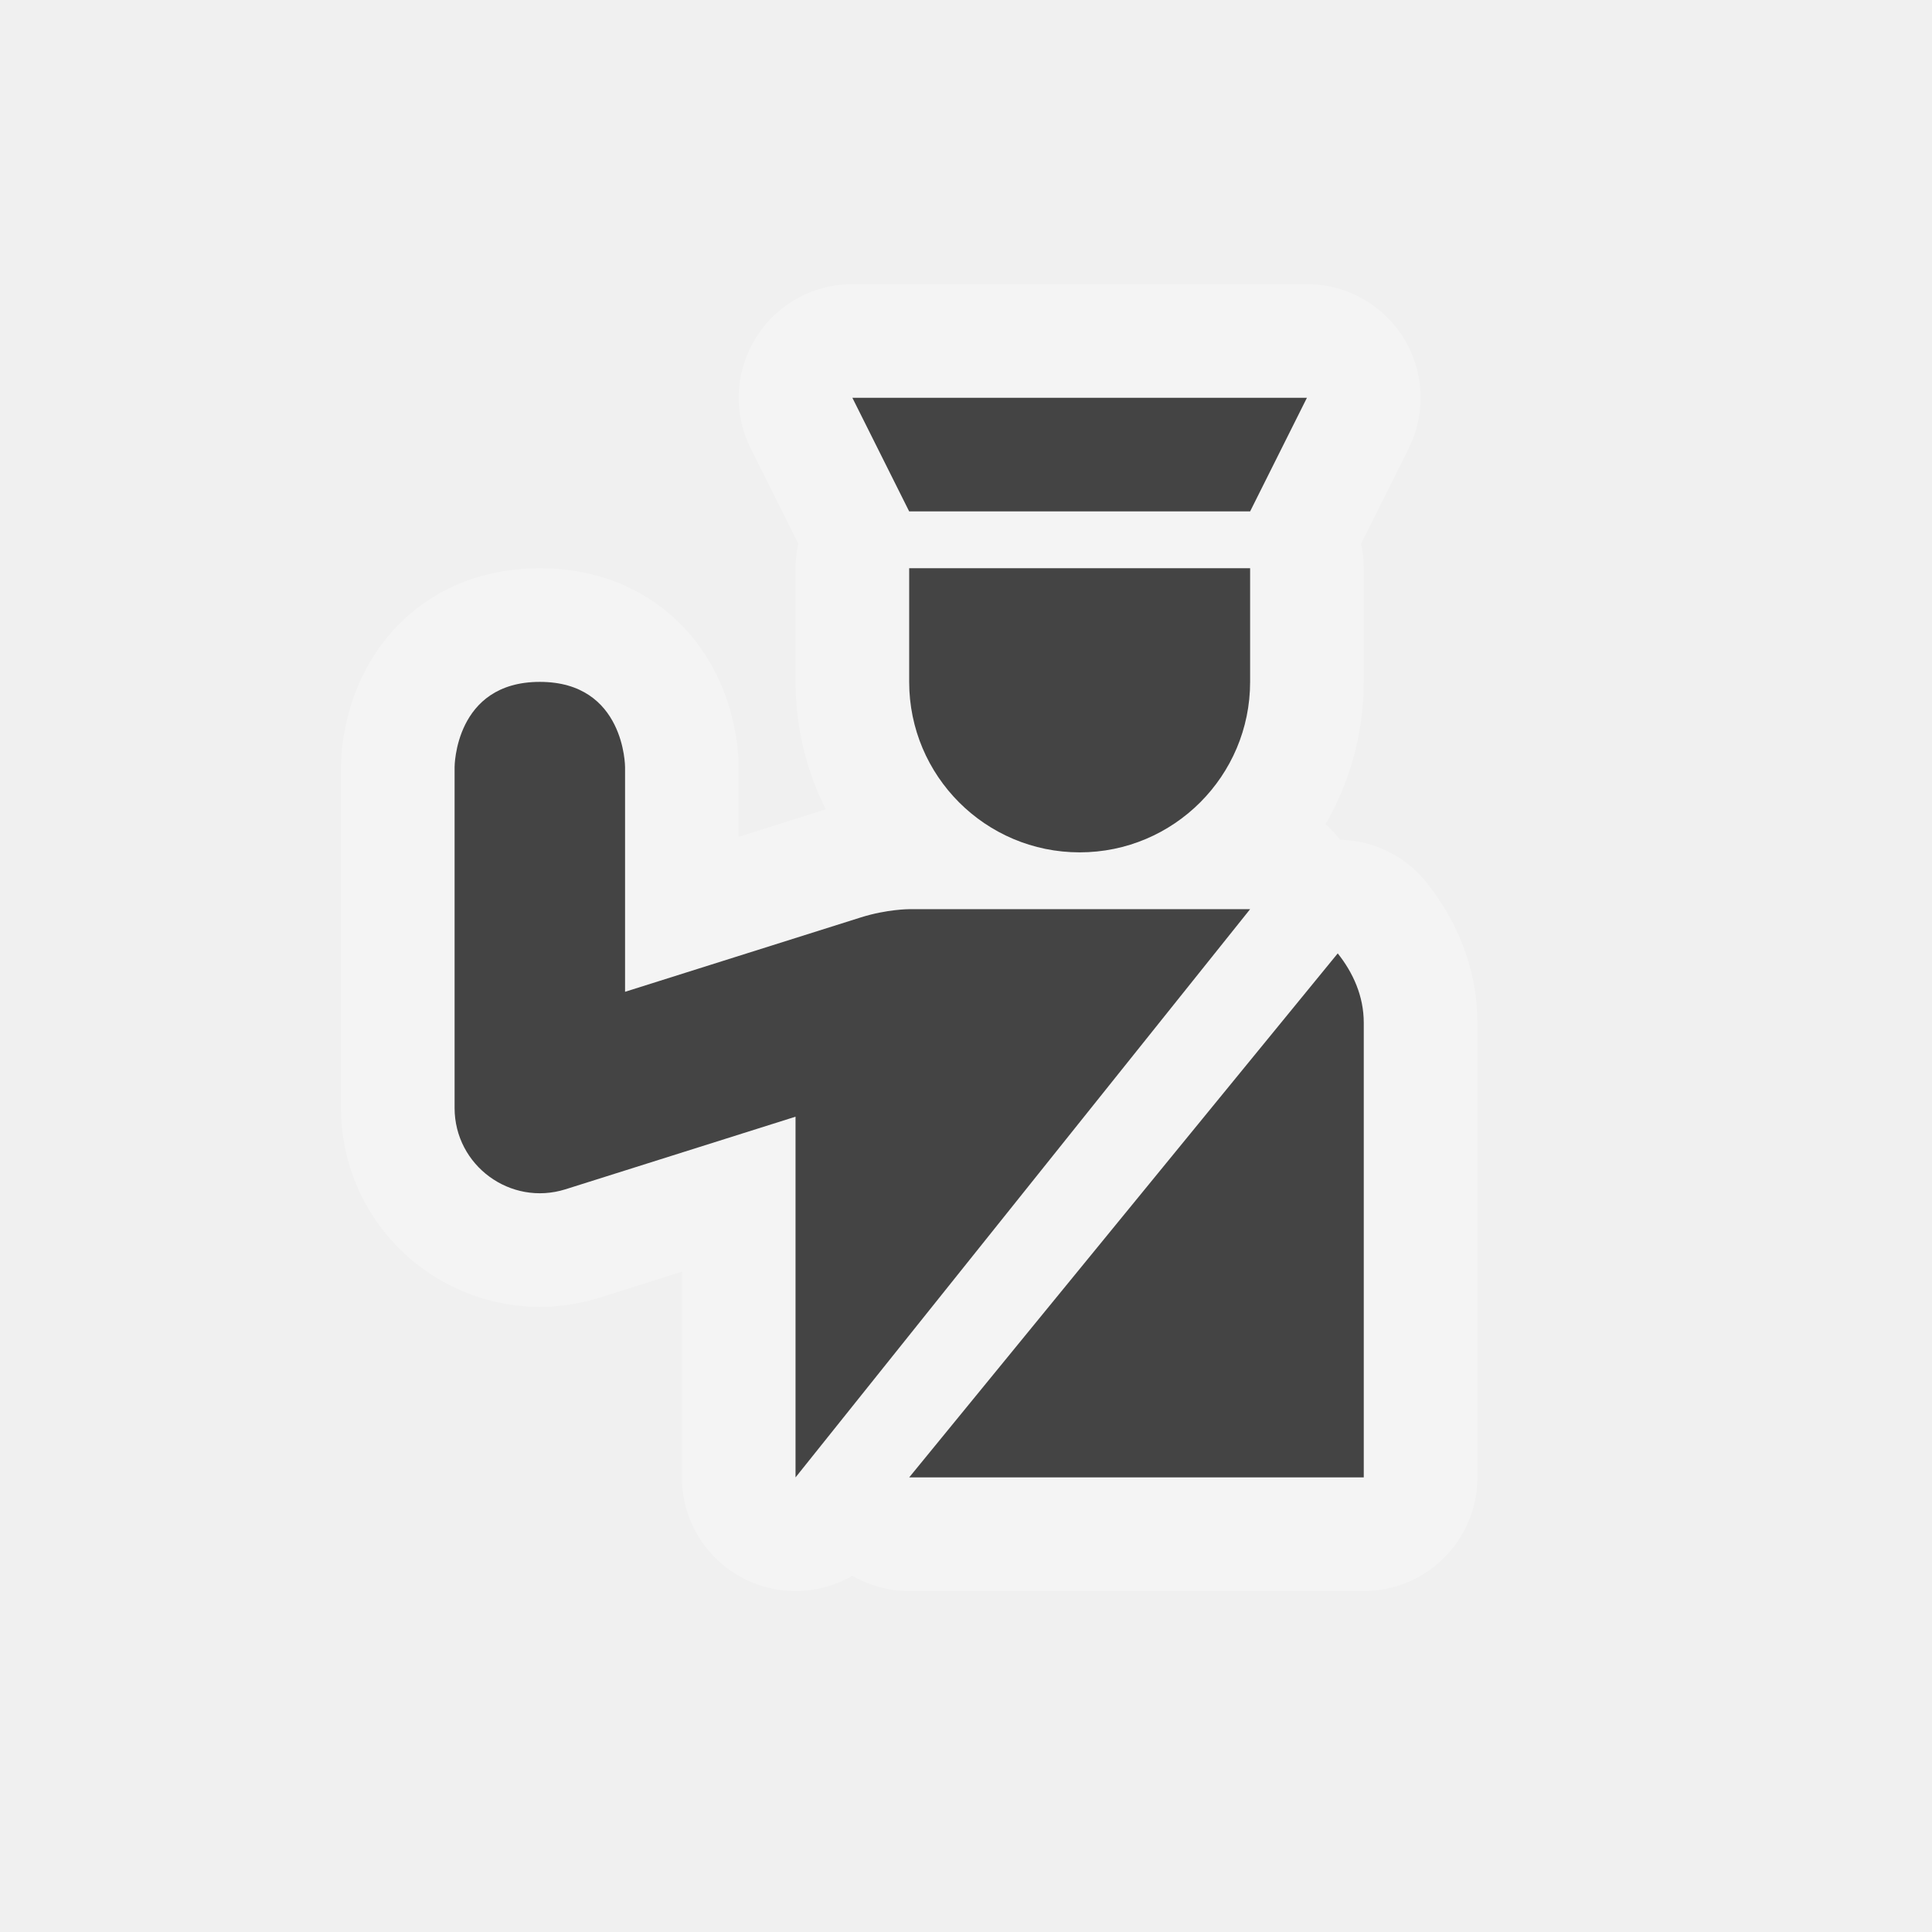
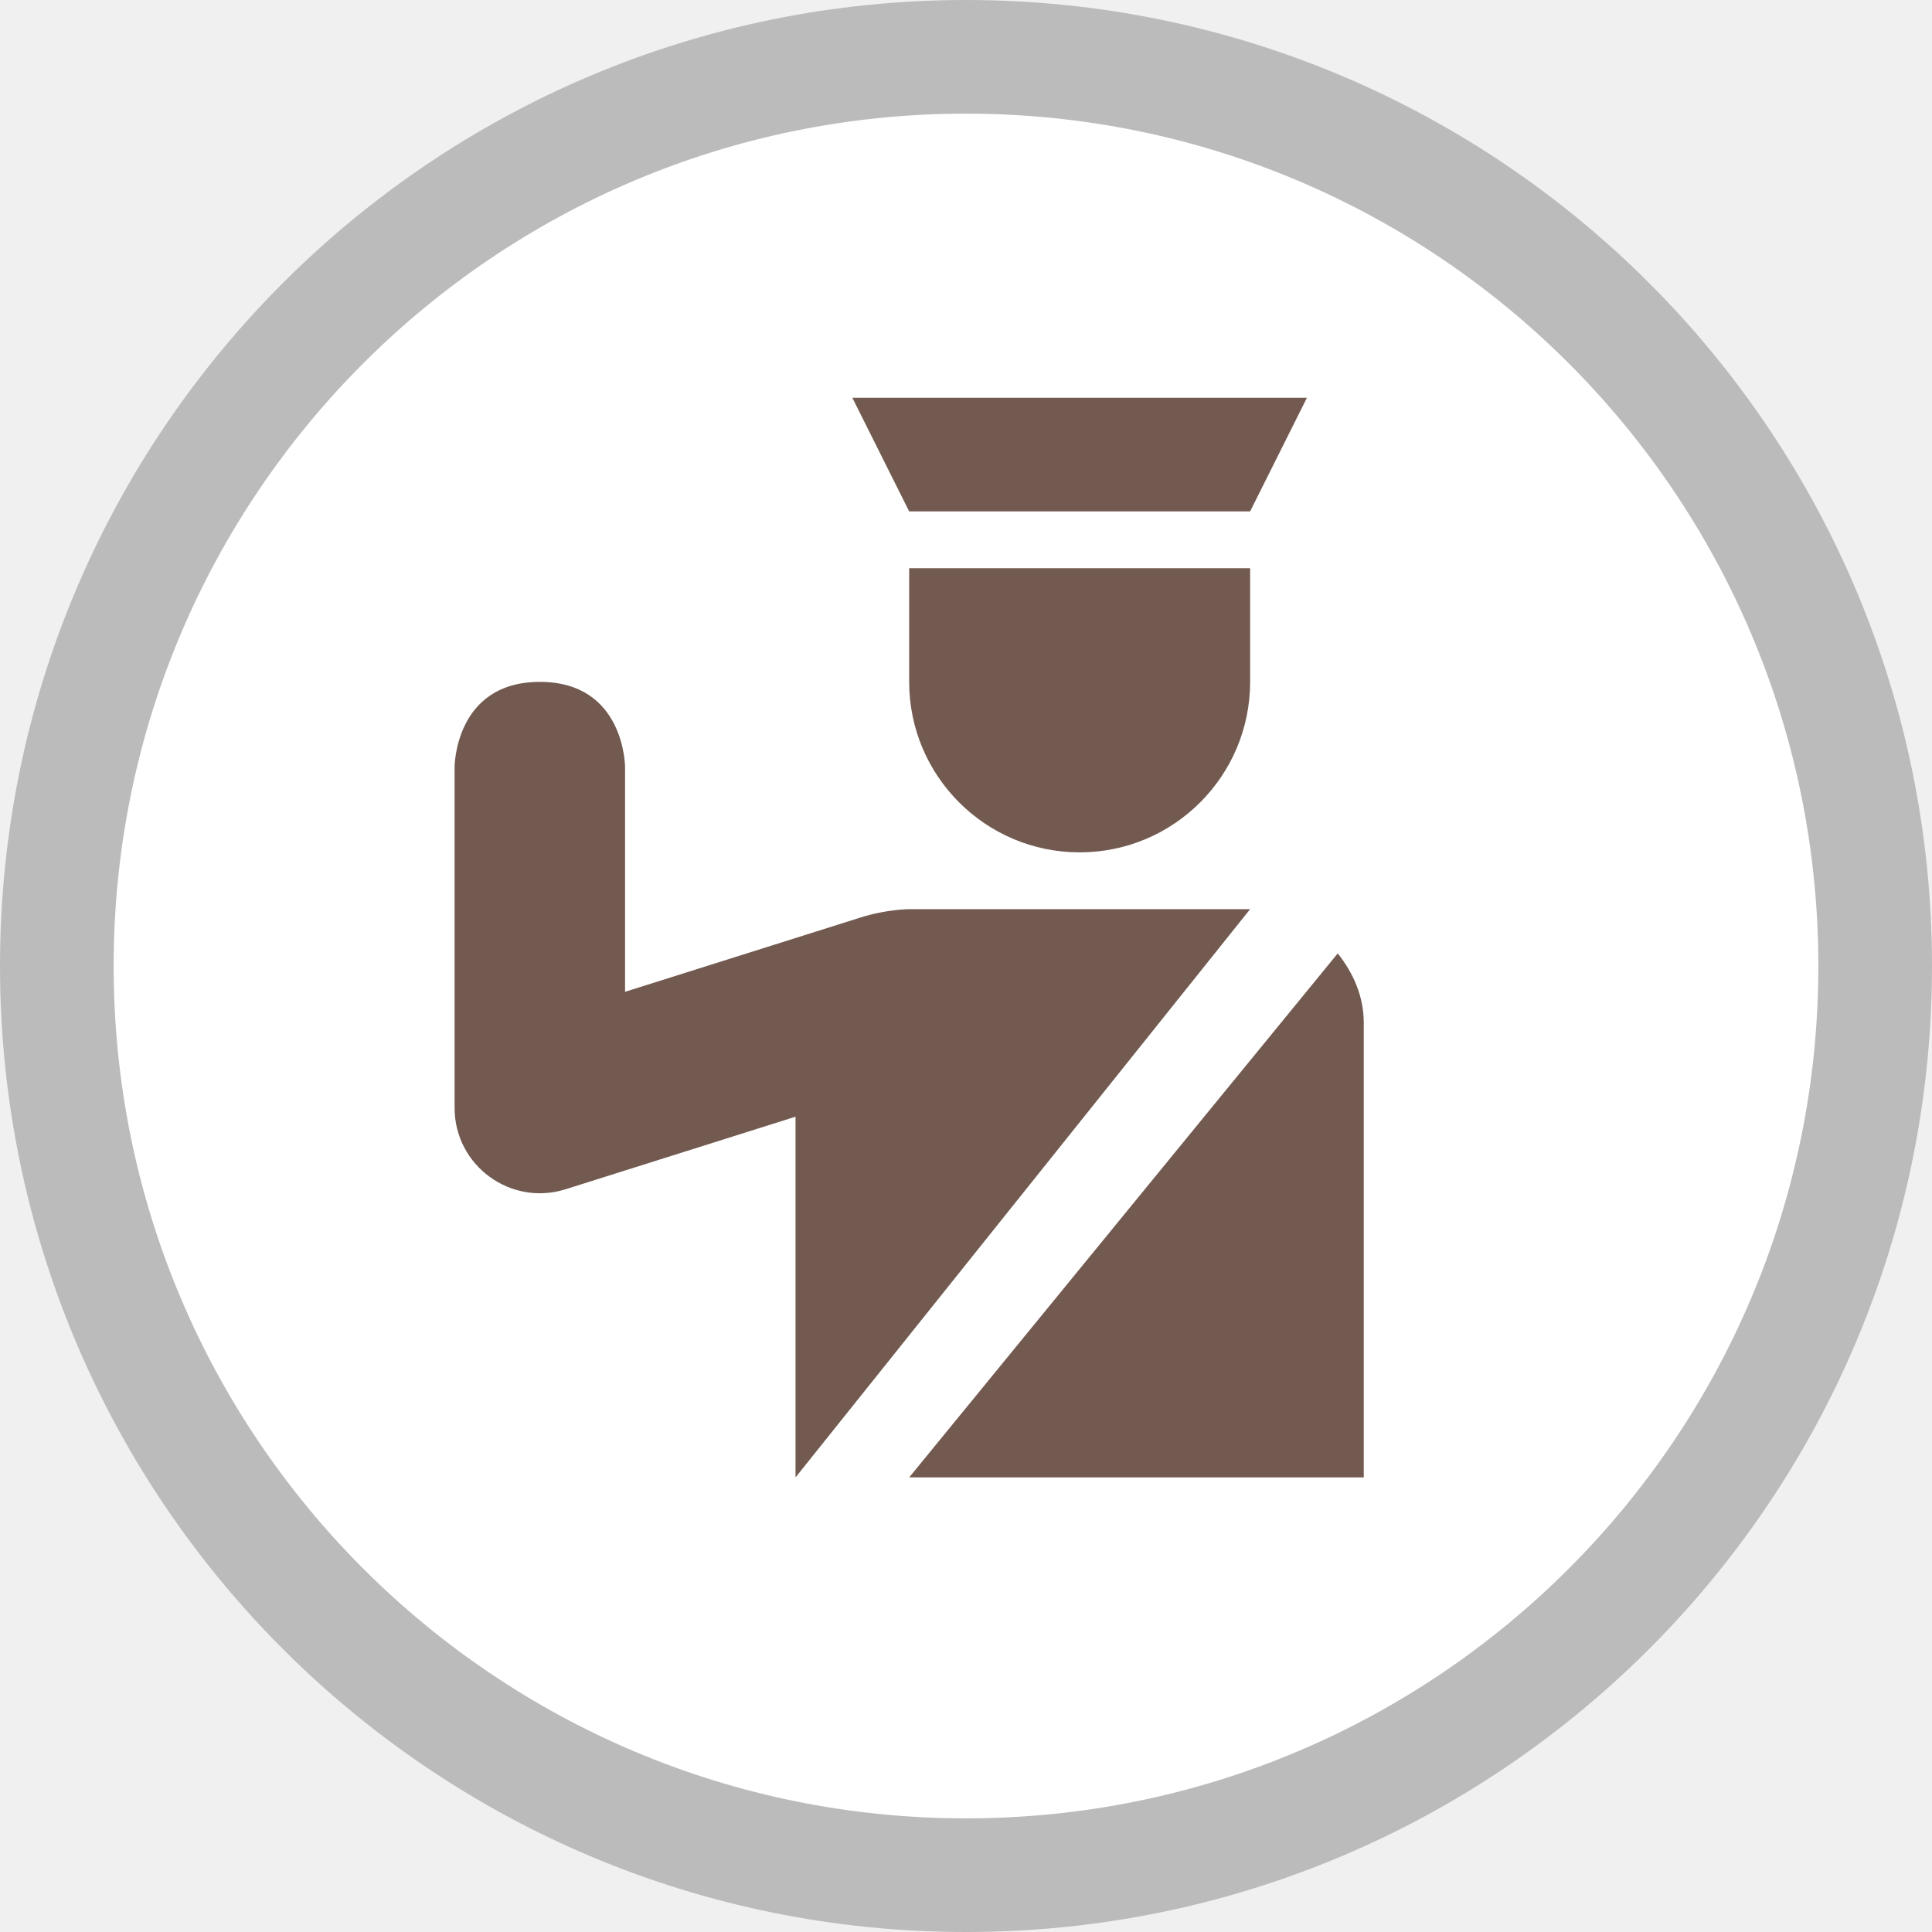
<svg xmlns="http://www.w3.org/2000/svg" viewBox="0 0 17 17" height="17" width="17">
  <rect fill="none" x="0" y="0" width="17" height="17" />
-   <path fill="rgba(255,255,255,0.25)" transform="translate(3 3)" d="M4.5,0.5l0.5,1h3  l0.5-1H4.5z M5,2v1c0,0.828,0.672,1.5,1.5,1.5S8,3.828,8,3V2H5z M1.75,3C1,3,1,3.75,1,3.75v3  c0.001,0.506,0.492,0.866,0.975,0.715L4,6.826V10l4-5H5c0,0-0.195,0-0.424,0.072L2.5,5.727V3.75C2.5,3.75,2.5,3,1.75,3z   M8.771,5.389L5,10h4V6C9,5.765,8.906,5.559,8.771,5.389z" style="stroke-linejoin:round;stroke-miterlimit:4px;" stroke="rgba(255,255,255,0.25)" stroke-width="2" />
-   <path fill="#444444" transform="translate(3 3)" d="M4.5,0.5l0.5,1h3  l0.5-1H4.5z M5,2v1c0,0.828,0.672,1.5,1.5,1.5S8,3.828,8,3V2H5z M1.75,3C1,3,1,3.75,1,3.75v3  c0.001,0.506,0.492,0.866,0.975,0.715L4,6.826V10l4-5H5c0,0-0.195,0-0.424,0.072L2.5,5.727V3.75C2.5,3.75,2.5,3,1.75,3z   M8.771,5.389L5,10h4V6C9,5.765,8.906,5.559,8.771,5.389z" />
+   <rect x="1" y="1" rx="7.5" ry="7.5" width="15" height="15" stroke="#bbb" style="stroke-linejoin:round;stroke-miterlimit:4;" fill="#bbb" stroke-width="2" />
+   <rect x="1" y="1" width="15" height="15" rx="7.5" ry="7.5" fill="#fff" />
+   <path fill="#725a50" transform="translate(3 3)" d="M4.5,0.5l0.5,1h3  l0.5-1H4.5z M5,2v1c0,0.828,0.672,1.5,1.5,1.5S8,3.828,8,3V2H5z M1.75,3C1,3,1,3.75,1,3.75v3  c0.001,0.506,0.492,0.866,0.975,0.715L4,6.826V10l4-5H5c0,0-0.195,0-0.424,0.072L2.5,5.727V3.75C2.5,3.75,2.5,3,1.75,3z   M8.771,5.389L5,10h4V6C9,5.765,8.906,5.559,8.771,5.389z" />
</svg>
